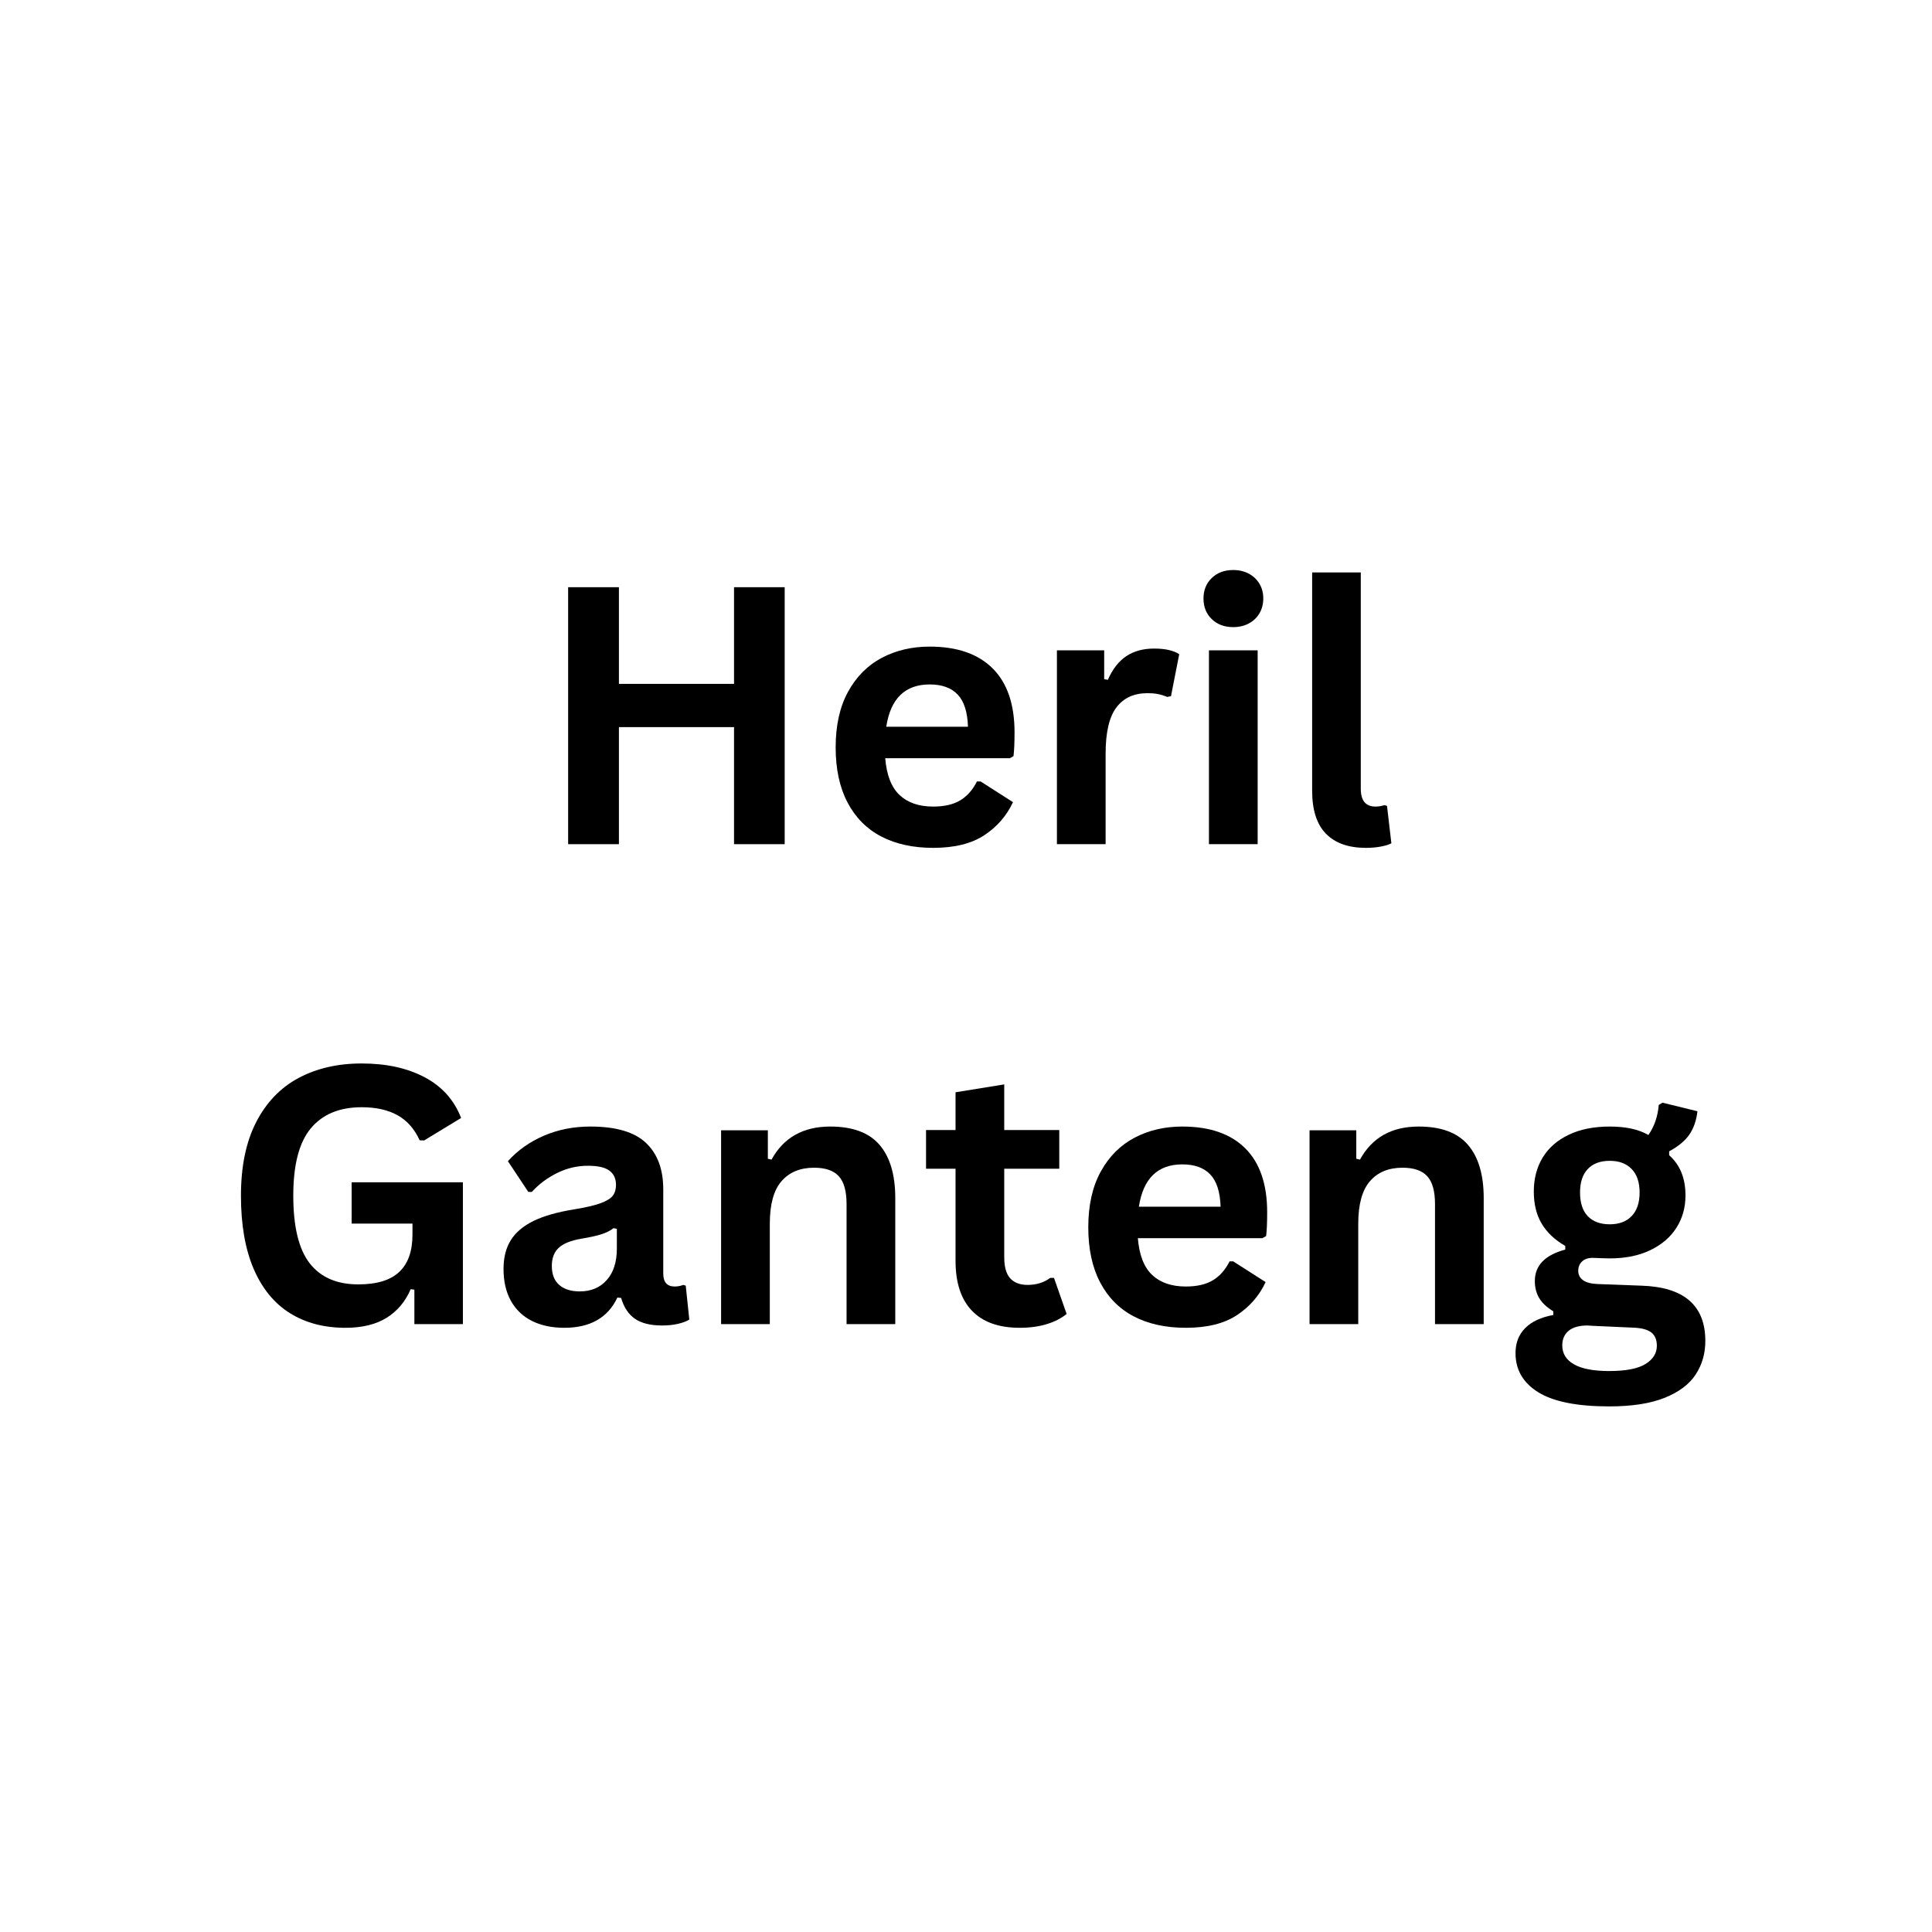
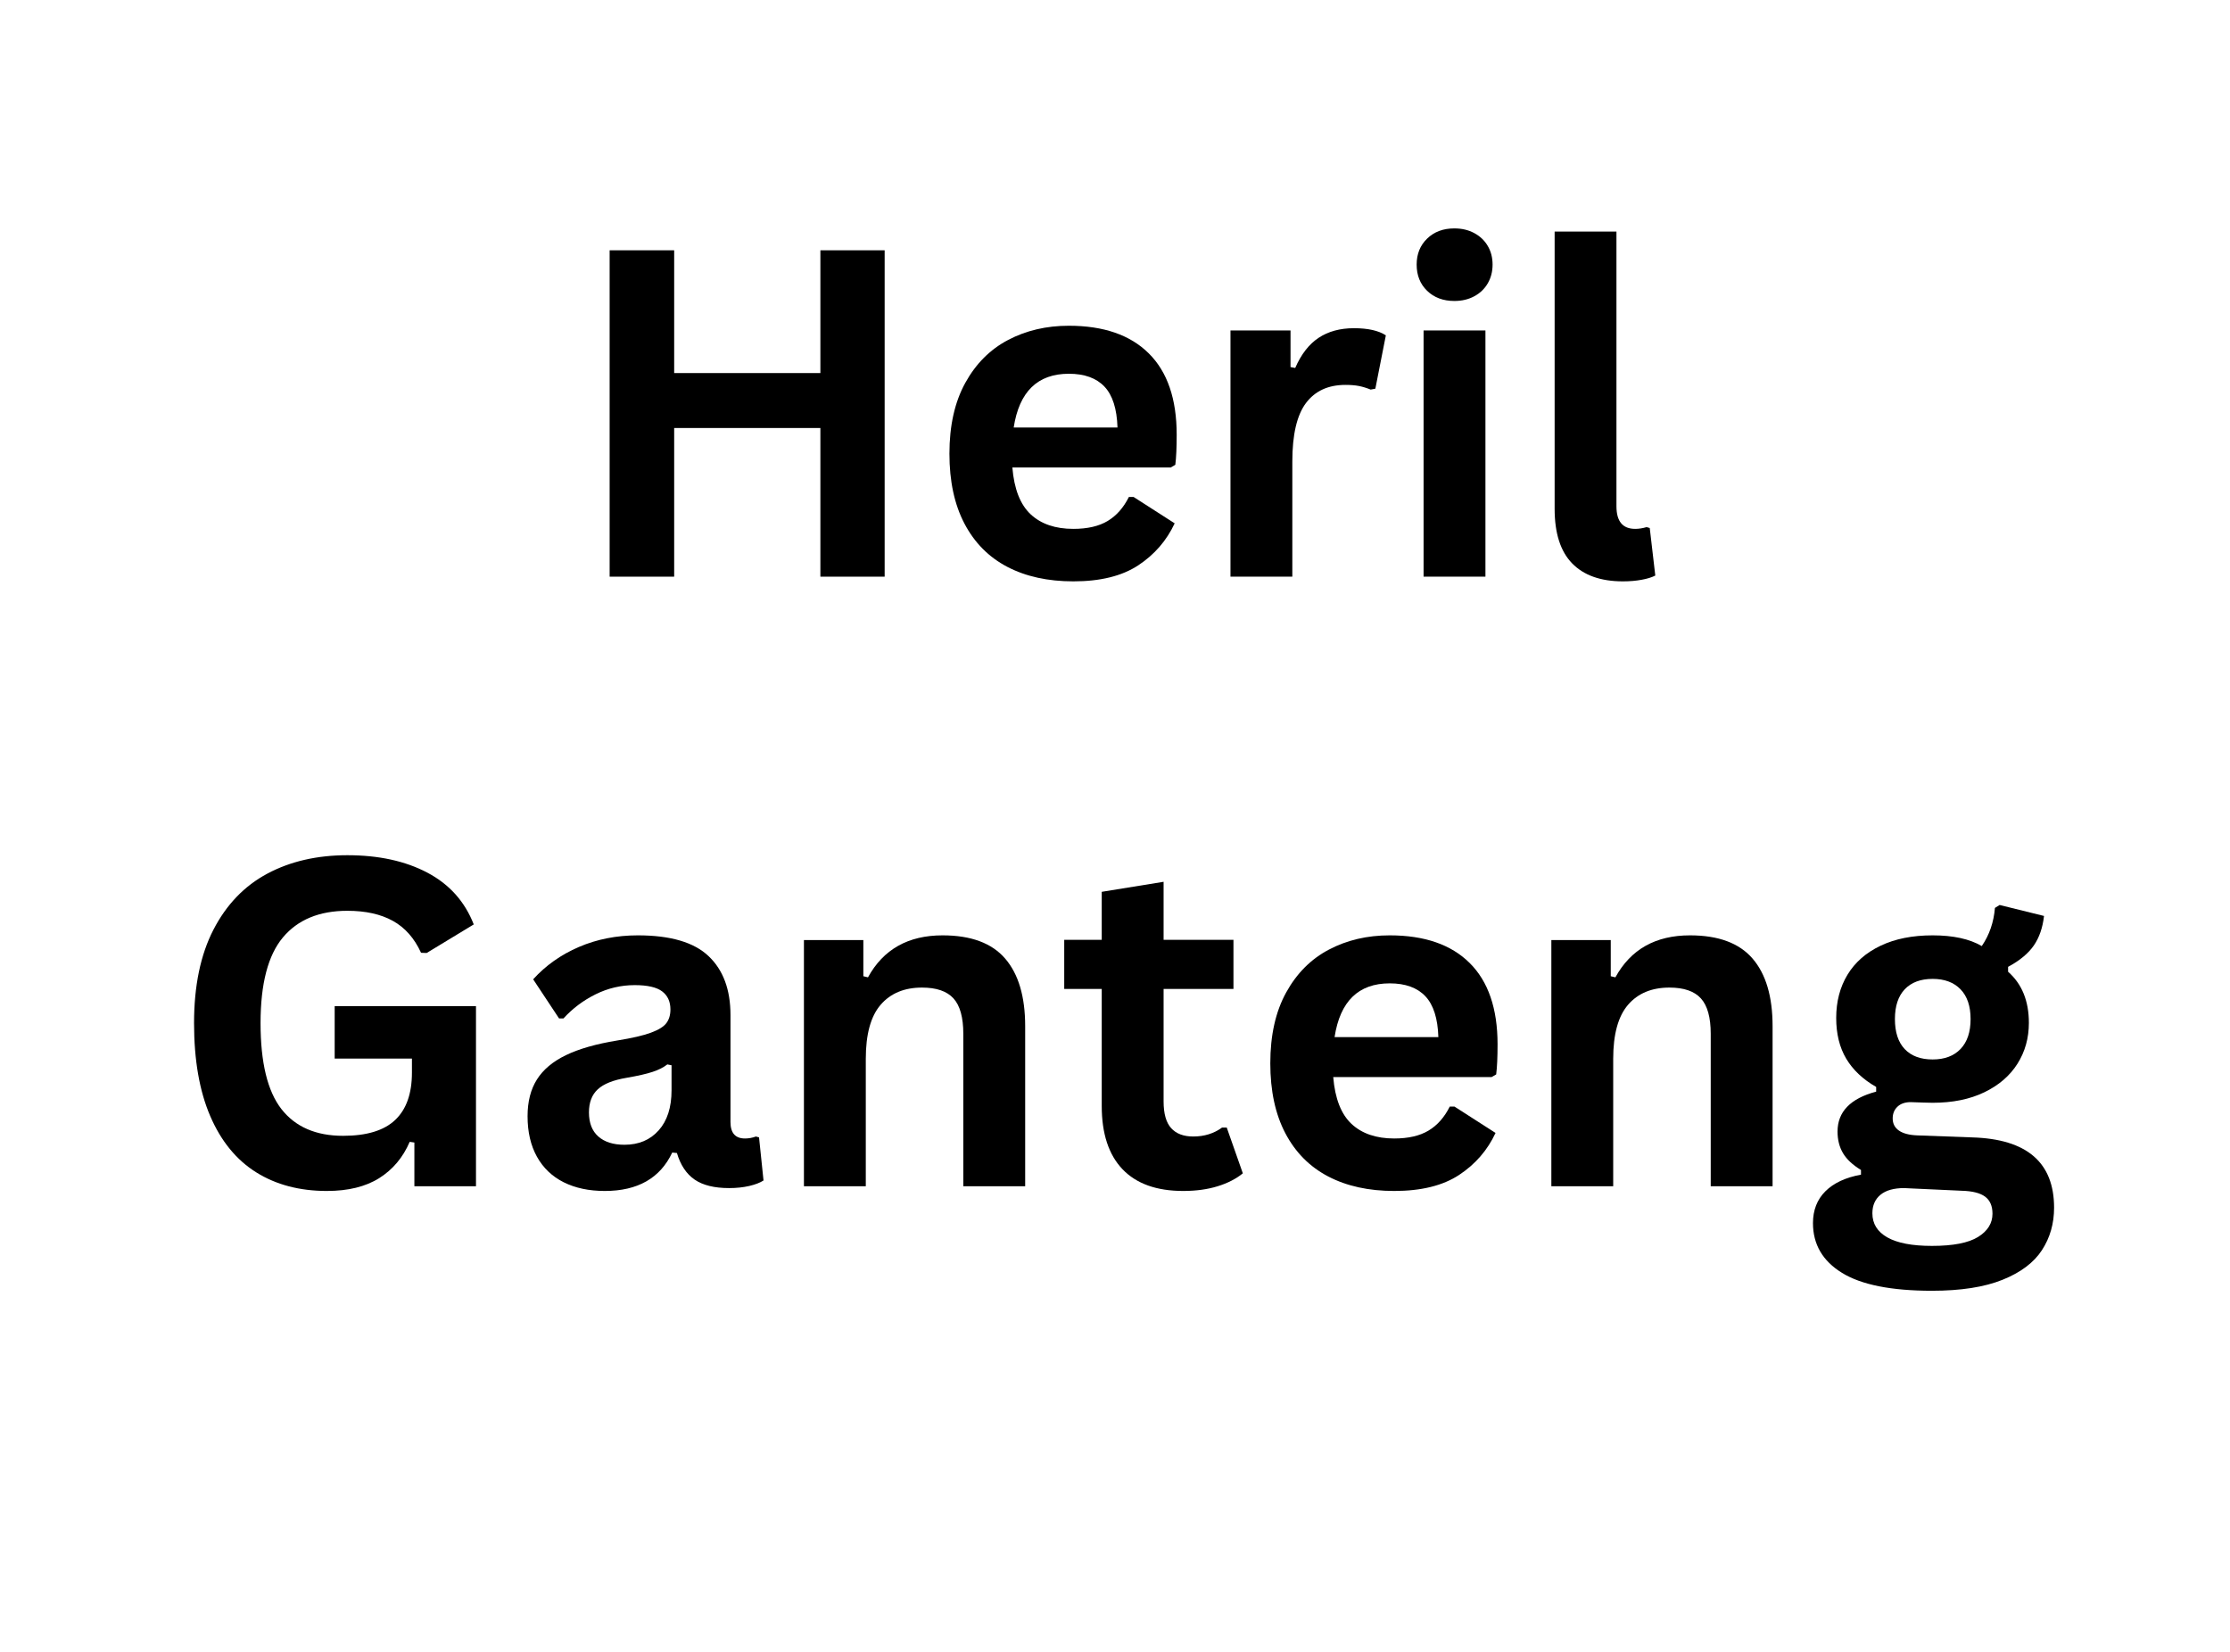
- <svg xmlns="http://www.w3.org/2000/svg" width="700" zoomAndPan="magnify" viewBox="0 0 525 525" height="700" preserveAspectRatio="xMidYMid meet" version="1.0">
+ <svg xmlns="http://www.w3.org/2000/svg" width="1080" zoomAndPan="magnify" viewBox="0 0 810 600" height="800" preserveAspectRatio="xMidYMid meet" version="1.0">
  <defs>
    <g />
  </defs>
  <g fill="#000000" fill-opacity="1">
-     <g transform="translate(145.3092, 229.3964)">
+     <g transform="translate(206.0338, 209.461)">
      <g>
-         <path d="M 54.156 -43.562 L 54.156 -69.828 L 67.922 -69.828 L 67.922 0 L 54.156 0 L 54.156 -31.812 L 22.875 -31.812 L 22.875 0 L 9.078 0 L 9.078 -69.828 L 22.875 -69.828 L 22.875 -43.562 Z M 54.156 -43.562 " />
+         <path d="M 91.953 -73.953 L 91.953 -118.547 L 115.297 -118.547 L 115.297 0 L 91.953 0 L 91.953 -54 L 38.844 -54 L 38.844 0 L 15.406 0 L 15.406 -118.547 L 38.844 -118.547 L 38.844 -73.953 Z M 91.953 -73.953 " />
      </g>
    </g>
-     <g transform="translate(222.347, 229.3964)">
+     <g transform="translate(336.8283, 209.461)">
      <g>
-         <path d="M 52.062 -23.359 L 18.203 -23.359 C 18.578 -18.773 19.879 -15.438 22.109 -13.344 C 24.336 -11.258 27.379 -10.219 31.234 -10.219 C 34.254 -10.219 36.703 -10.781 38.578 -11.906 C 40.461 -13.039 41.977 -14.754 43.125 -17.047 L 44.125 -17.047 L 52.922 -11.422 C 51.203 -7.723 48.602 -4.727 45.125 -2.438 C 41.656 -0.145 37.023 1 31.234 1 C 25.785 1 21.078 -0.031 17.109 -2.094 C 13.148 -4.164 10.098 -7.25 7.953 -11.344 C 5.805 -15.438 4.734 -20.426 4.734 -26.312 C 4.734 -32.301 5.863 -37.348 8.125 -41.453 C 10.383 -45.555 13.438 -48.617 17.281 -50.641 C 21.133 -52.672 25.469 -53.688 30.281 -53.688 C 37.727 -53.688 43.43 -51.711 47.391 -47.766 C 51.359 -43.816 53.344 -38.02 53.344 -30.375 C 53.344 -27.602 53.25 -25.453 53.062 -23.922 Z M 40.688 -31.906 C 40.562 -35.914 39.629 -38.832 37.891 -40.656 C 36.16 -42.488 33.625 -43.406 30.281 -43.406 C 23.594 -43.406 19.66 -39.57 18.484 -31.906 Z M 40.688 -31.906 " />
+         <path d="M 88.391 -39.656 L 30.891 -39.656 C 31.535 -31.863 33.75 -26.195 37.531 -22.656 C 41.32 -19.125 46.488 -17.359 53.031 -17.359 C 58.164 -17.359 62.328 -18.316 65.516 -20.234 C 68.703 -22.148 71.27 -25.055 73.219 -28.953 L 74.922 -28.953 L 89.844 -19.375 C 86.926 -13.102 82.52 -8.02 76.625 -4.125 C 70.727 -0.238 62.863 1.703 53.031 1.703 C 43.789 1.703 35.801 -0.051 29.062 -3.562 C 22.332 -7.082 17.145 -12.312 13.5 -19.25 C 9.852 -26.195 8.031 -34.672 8.031 -44.672 C 8.031 -54.836 9.945 -63.406 13.781 -70.375 C 17.625 -77.352 22.816 -82.555 29.359 -85.984 C 35.898 -89.422 43.25 -91.141 51.406 -91.141 C 64.051 -91.141 73.738 -87.785 80.469 -81.078 C 87.207 -74.379 90.578 -64.539 90.578 -51.562 C 90.578 -46.863 90.41 -43.219 90.078 -40.625 Z M 69.078 -54.172 C 68.867 -60.973 67.289 -65.926 64.344 -69.031 C 61.395 -72.145 57.082 -73.703 51.406 -73.703 C 40.051 -73.703 33.375 -67.191 31.375 -54.172 Z M 69.078 -54.172 " />
      </g>
    </g>
-     <g transform="translate(279.6119, 229.3964)">
+     <g transform="translate(434.0526, 209.461)">
      <g>
-         <path d="M 7.594 0 L 7.594 -52.672 L 20.438 -52.672 L 20.438 -44.844 L 21.438 -44.656 C 22.719 -47.582 24.391 -49.727 26.453 -51.094 C 28.523 -52.469 31.039 -53.156 34 -53.156 C 37 -53.156 39.273 -52.645 40.828 -51.625 L 38.594 -40.219 L 37.594 -40.016 C 36.727 -40.367 35.895 -40.625 35.094 -40.781 C 34.301 -40.945 33.332 -41.031 32.188 -41.031 C 28.5 -41.031 25.68 -39.727 23.734 -37.125 C 21.797 -34.531 20.828 -30.367 20.828 -24.641 L 20.828 0 Z M 7.594 0 " />
+         <path d="M 12.891 0 L 12.891 -89.438 L 34.703 -89.438 L 34.703 -76.141 L 36.406 -75.812 C 38.57 -80.789 41.41 -84.441 44.922 -86.766 C 48.43 -89.086 52.703 -90.25 57.734 -90.25 C 62.816 -90.25 66.68 -89.383 69.328 -87.656 L 65.516 -68.281 L 63.812 -67.953 C 62.352 -68.547 60.945 -68.977 59.594 -69.25 C 58.25 -69.52 56.602 -69.656 54.656 -69.656 C 48.383 -69.656 43.598 -67.453 40.297 -63.047 C 37.004 -58.641 35.359 -51.57 35.359 -41.844 L 35.359 0 Z M 12.891 0 " />
      </g>
    </g>
-     <g transform="translate(320.9248, 229.3964)">
+     <g transform="translate(504.1935, 209.461)">
      <g>
-         <path d="M 14.188 -58.984 C 11.801 -58.984 9.859 -59.707 8.359 -61.156 C 6.859 -62.602 6.109 -64.473 6.109 -66.766 C 6.109 -69.023 6.859 -70.879 8.359 -72.328 C 9.859 -73.773 11.801 -74.5 14.188 -74.5 C 15.781 -74.5 17.195 -74.164 18.438 -73.5 C 19.676 -72.832 20.641 -71.914 21.328 -70.75 C 22.016 -69.594 22.359 -68.266 22.359 -66.766 C 22.359 -65.273 22.016 -63.938 21.328 -62.75 C 20.641 -61.57 19.676 -60.648 18.438 -59.984 C 17.195 -59.316 15.781 -58.984 14.188 -58.984 Z M 7.594 0 L 7.594 -52.672 L 20.828 -52.672 L 20.828 0 Z M 7.594 0 " />
+         <path d="M 24.078 -100.141 C 20.023 -100.141 16.727 -101.367 14.188 -103.828 C 11.645 -106.285 10.375 -109.461 10.375 -113.359 C 10.375 -117.191 11.645 -120.336 14.188 -122.797 C 16.727 -125.266 20.023 -126.5 24.078 -126.5 C 26.785 -126.5 29.191 -125.93 31.297 -124.797 C 33.41 -123.66 35.047 -122.102 36.203 -120.125 C 37.367 -118.156 37.953 -115.898 37.953 -113.359 C 37.953 -110.816 37.367 -108.547 36.203 -106.547 C 35.047 -104.547 33.41 -102.977 31.297 -101.844 C 29.191 -100.707 26.785 -100.141 24.078 -100.141 Z M 12.891 0 L 12.891 -89.438 L 35.359 -89.438 L 35.359 0 Z M 12.891 0 " />
      </g>
    </g>
-     <g transform="translate(349.2946, 229.3964)">
+     <g transform="translate(552.3596, 209.461)">
      <g>
-         <path d="M 21.875 1 C 17.133 1 13.516 -0.281 11.016 -2.844 C 8.516 -5.406 7.266 -9.297 7.266 -14.516 L 7.266 -73.844 L 20.484 -73.844 L 20.484 -15.047 C 20.484 -11.828 21.82 -10.219 24.5 -10.219 C 25.258 -10.219 26.07 -10.348 26.938 -10.609 L 27.609 -10.406 L 28.797 -0.234 C 28.066 0.141 27.098 0.438 25.891 0.656 C 24.68 0.883 23.344 1 21.875 1 Z M 21.875 1 " />
+         <path d="M 37.141 1.703 C 29.086 1.703 22.938 -0.473 18.688 -4.828 C 14.445 -9.18 12.328 -15.789 12.328 -24.656 L 12.328 -125.359 L 34.781 -125.359 L 34.781 -25.547 C 34.781 -20.086 37.051 -17.359 41.594 -17.359 C 42.895 -17.359 44.273 -17.57 45.734 -18 L 46.875 -17.672 L 48.891 -0.406 C 47.648 0.238 46 0.75 43.938 1.125 C 41.883 1.508 39.617 1.703 37.141 1.703 Z M 37.141 1.703 " />
      </g>
    </g>
  </g>
  <g fill="#000000" fill-opacity="1">
-     <g transform="translate(59.9769, 359.8147)">
+     <g transform="translate(61.15694, 430.8847)">
      <g>
-         <path d="M 33.906 1 C 28.082 1 23.047 -0.328 18.797 -2.984 C 14.547 -5.641 11.266 -9.648 8.953 -15.016 C 6.648 -20.379 5.5 -27.008 5.5 -34.906 C 5.5 -42.875 6.879 -49.539 9.641 -54.906 C 12.41 -60.27 16.254 -64.266 21.172 -66.891 C 26.098 -69.516 31.805 -70.828 38.297 -70.828 C 44.984 -70.828 50.68 -69.582 55.391 -67.094 C 60.109 -64.613 63.422 -60.922 65.328 -56.016 L 55.266 -49.906 L 54.062 -49.953 C 52.633 -53.078 50.617 -55.352 48.016 -56.781 C 45.422 -58.219 42.18 -58.938 38.297 -58.938 C 32.285 -58.938 27.688 -57.031 24.5 -53.219 C 21.312 -49.414 19.719 -43.312 19.719 -34.906 C 19.719 -26.469 21.207 -20.336 24.188 -16.516 C 27.164 -12.703 31.566 -10.797 37.391 -10.797 C 42.422 -10.797 46.129 -11.926 48.516 -14.188 C 50.91 -16.445 52.109 -19.82 52.109 -24.312 L 52.109 -27.312 L 35.578 -27.312 L 35.578 -38.547 L 65.812 -38.547 L 65.812 0 L 52.625 0 L 52.625 -9.359 L 51.625 -9.5 C 50.195 -6.156 48.023 -3.566 45.109 -1.734 C 42.191 0.086 38.457 1 33.906 1 Z M 33.906 1 " />
+         <path d="M 57.578 1.703 C 47.68 1.703 39.125 -0.551 31.906 -5.062 C 24.688 -9.582 19.117 -16.395 15.203 -25.5 C 11.285 -34.613 9.328 -45.867 9.328 -59.266 C 9.328 -72.785 11.676 -84.098 16.375 -93.203 C 21.082 -102.316 27.609 -109.102 35.953 -113.562 C 44.305 -118.02 54 -120.25 65.031 -120.25 C 76.383 -120.25 86.062 -118.141 94.062 -113.922 C 102.062 -109.703 107.68 -103.43 110.922 -95.109 L 93.812 -84.734 L 91.781 -84.812 C 89.352 -90.113 85.938 -93.977 81.531 -96.406 C 77.125 -98.844 71.625 -100.062 65.031 -100.062 C 54.812 -100.062 47 -96.832 41.594 -90.375 C 36.188 -83.914 33.484 -73.547 33.484 -59.266 C 33.484 -44.941 36.008 -34.535 41.062 -28.047 C 46.125 -21.566 53.598 -18.328 63.484 -18.328 C 72.023 -18.328 78.32 -20.242 82.375 -24.078 C 86.438 -27.922 88.469 -33.648 88.469 -41.266 L 88.469 -46.375 L 60.406 -46.375 L 60.406 -65.438 L 111.734 -65.438 L 111.734 0 L 89.359 0 L 89.359 -15.891 L 87.656 -16.141 C 85.219 -10.461 81.523 -6.066 76.578 -2.953 C 71.641 0.148 65.305 1.703 57.578 1.703 Z M 57.578 1.703 " />
      </g>
    </g>
-     <g transform="translate(132.8118, 359.8147)">
+     <g transform="translate(184.8158, 430.8847)">
      <g>
-         <path d="M 20.531 1 C 17.156 1 14.227 0.379 11.75 -0.859 C 9.27 -2.098 7.359 -3.922 6.016 -6.328 C 4.68 -8.734 4.016 -11.625 4.016 -15 C 4.016 -18.113 4.68 -20.727 6.016 -22.844 C 7.359 -24.969 9.426 -26.707 12.219 -28.062 C 15.02 -29.414 18.688 -30.457 23.219 -31.188 C 26.363 -31.695 28.754 -32.254 30.391 -32.859 C 32.035 -33.461 33.145 -34.145 33.719 -34.906 C 34.289 -35.676 34.578 -36.648 34.578 -37.828 C 34.578 -39.516 33.988 -40.801 32.812 -41.688 C 31.633 -42.582 29.676 -43.031 26.938 -43.031 C 24.008 -43.031 21.223 -42.375 18.578 -41.062 C 15.93 -39.758 13.641 -38.047 11.703 -35.922 L 10.75 -35.922 L 5.203 -44.281 C 7.879 -47.238 11.145 -49.547 15 -51.203 C 18.852 -52.859 23.055 -53.688 27.609 -53.688 C 34.578 -53.688 39.617 -52.203 42.734 -49.234 C 45.859 -46.273 47.422 -42.07 47.422 -36.625 L 47.422 -13.75 C 47.422 -11.395 48.457 -10.219 50.531 -10.219 C 51.32 -10.219 52.102 -10.363 52.875 -10.656 L 53.531 -10.453 L 54.5 -1.234 C 53.758 -0.766 52.738 -0.379 51.438 -0.078 C 50.133 0.223 48.703 0.375 47.141 0.375 C 43.984 0.375 41.52 -0.227 39.75 -1.438 C 37.988 -2.645 36.727 -4.535 35.969 -7.109 L 34.953 -7.219 C 32.379 -1.738 27.57 1 20.531 1 Z M 24.734 -8.891 C 27.797 -8.891 30.238 -9.914 32.062 -11.969 C 33.895 -14.02 34.812 -16.875 34.812 -20.531 L 34.812 -25.891 L 33.906 -26.078 C 33.113 -25.441 32.07 -24.906 30.781 -24.469 C 29.488 -24.039 27.633 -23.625 25.219 -23.219 C 22.352 -22.738 20.289 -21.914 19.031 -20.75 C 17.77 -19.594 17.141 -17.945 17.141 -15.812 C 17.141 -13.551 17.805 -11.832 19.141 -10.656 C 20.484 -9.477 22.348 -8.891 24.734 -8.891 Z M 24.734 -8.891 " />
+         <path d="M 34.859 1.703 C 29.129 1.703 24.156 0.648 19.938 -1.453 C 15.727 -3.566 12.488 -6.66 10.219 -10.734 C 7.945 -14.816 6.812 -19.723 6.812 -25.453 C 6.812 -30.754 7.945 -35.203 10.219 -38.797 C 12.488 -42.391 16 -45.332 20.75 -47.625 C 25.508 -49.926 31.727 -51.703 39.406 -52.953 C 44.758 -53.816 48.828 -54.758 51.609 -55.781 C 54.391 -56.812 56.266 -57.973 57.234 -59.266 C 58.211 -60.566 58.703 -62.219 58.703 -64.219 C 58.703 -67.082 57.703 -69.27 55.703 -70.781 C 53.703 -72.301 50.379 -73.062 45.734 -73.062 C 40.754 -73.062 36.02 -71.953 31.531 -69.734 C 27.051 -67.516 23.16 -64.594 19.859 -60.969 L 18.25 -60.969 L 8.844 -75.172 C 13.383 -80.191 18.922 -84.109 25.453 -86.922 C 31.992 -89.734 39.133 -91.141 46.875 -91.141 C 58.707 -91.141 67.27 -88.625 72.562 -83.594 C 77.863 -78.57 80.516 -71.438 80.516 -62.188 L 80.516 -23.359 C 80.516 -19.359 82.27 -17.359 85.781 -17.359 C 87.133 -17.359 88.461 -17.598 89.766 -18.078 L 90.891 -17.75 L 92.516 -2.109 C 91.273 -1.297 89.547 -0.629 87.328 -0.109 C 85.109 0.398 82.676 0.656 80.031 0.656 C 74.676 0.656 70.5 -0.367 67.5 -2.422 C 64.5 -4.484 62.352 -7.703 61.062 -12.078 L 59.359 -12.25 C 54.973 -2.945 46.805 1.703 34.859 1.703 Z M 42 -15.078 C 47.188 -15.078 51.332 -16.82 54.438 -20.312 C 57.551 -23.801 59.109 -28.648 59.109 -34.859 L 59.109 -43.953 L 57.578 -44.266 C 56.223 -43.191 54.445 -42.289 52.25 -41.562 C 50.062 -40.832 46.914 -40.113 42.812 -39.406 C 37.945 -38.594 34.445 -37.195 32.312 -35.219 C 30.176 -33.25 29.109 -30.457 29.109 -26.844 C 29.109 -23 30.242 -20.078 32.516 -18.078 C 34.785 -16.078 37.945 -15.078 42 -15.078 Z M 42 -15.078 " />
      </g>
    </g>
-     <g transform="translate(188.3574, 359.8147)">
+     <g transform="translate(279.1209, 430.8847)">
      <g>
-         <path d="M 7.594 0 L 7.594 -52.672 L 20.297 -52.672 L 20.297 -44.938 L 21.297 -44.703 C 24.578 -50.691 29.895 -53.688 37.25 -53.688 C 43.332 -53.688 47.797 -52.031 50.641 -48.719 C 53.492 -45.406 54.922 -40.582 54.922 -34.25 L 54.922 0 L 41.688 0 L 41.688 -32.625 C 41.688 -36.125 40.984 -38.645 39.578 -40.188 C 38.18 -41.727 35.941 -42.5 32.859 -42.5 C 29.066 -42.5 26.113 -41.273 24 -38.828 C 21.883 -36.379 20.828 -32.523 20.828 -27.266 L 20.828 0 Z M 7.594 0 " />
+         <path d="M 12.891 0 L 12.891 -89.438 L 34.469 -89.438 L 34.469 -76.297 L 36.156 -75.891 C 41.727 -86.055 50.758 -91.141 63.25 -91.141 C 73.57 -91.141 81.148 -88.328 85.984 -82.703 C 90.828 -77.086 93.25 -68.898 93.25 -58.141 L 93.25 0 L 70.781 0 L 70.781 -55.375 C 70.781 -61.32 69.594 -65.609 67.219 -68.234 C 64.844 -70.859 61.031 -72.172 55.781 -72.172 C 49.352 -72.172 44.344 -70.086 40.75 -65.922 C 37.156 -61.754 35.359 -55.211 35.359 -46.297 L 35.359 0 Z M 12.891 0 " />
      </g>
    </g>
-     <g transform="translate(250.0641, 359.8147)">
+     <g transform="translate(383.8863, 430.8847)">
      <g>
-         <path d="M 36.344 -12.562 L 39.781 -2.766 C 38.352 -1.586 36.555 -0.664 34.391 0 C 32.223 0.664 29.77 1 27.031 1 C 21.332 1 17 -0.551 14.031 -3.656 C 11.07 -6.758 9.594 -11.27 9.594 -17.188 L 9.594 -42.219 L 1.578 -42.219 L 1.578 -52.734 L 9.594 -52.734 L 9.594 -63 L 22.828 -65.141 L 22.828 -52.734 L 37.781 -52.734 L 37.781 -42.219 L 22.828 -42.219 L 22.828 -18.156 C 22.828 -15.539 23.367 -13.633 24.453 -12.438 C 25.535 -11.25 27.113 -10.656 29.188 -10.656 C 31.539 -10.656 33.594 -11.289 35.344 -12.562 Z M 36.344 -12.562 " />
+         <path d="M 61.703 -21.328 L 67.547 -4.703 C 65.109 -2.703 62.051 -1.133 58.375 0 C 54.707 1.133 50.547 1.703 45.891 1.703 C 36.211 1.703 28.859 -0.93 23.828 -6.203 C 18.805 -11.473 16.297 -19.133 16.297 -29.188 L 16.297 -71.672 L 2.672 -71.672 L 2.672 -89.516 L 16.297 -89.516 L 16.297 -106.953 L 38.766 -110.594 L 38.766 -89.516 L 64.141 -89.516 L 64.141 -71.672 L 38.766 -71.672 L 38.766 -30.812 C 38.766 -26.375 39.68 -23.141 41.516 -21.109 C 43.348 -19.086 46.023 -18.078 49.547 -18.078 C 53.547 -18.078 57.031 -19.16 60 -21.328 Z M 61.703 -21.328 " />
      </g>
    </g>
-     <g transform="translate(290.9949, 359.8147)">
+     <g transform="translate(453.3785, 430.8847)">
      <g>
-         <path d="M 52.062 -23.359 L 18.203 -23.359 C 18.578 -18.773 19.879 -15.438 22.109 -13.344 C 24.336 -11.258 27.379 -10.219 31.234 -10.219 C 34.254 -10.219 36.703 -10.781 38.578 -11.906 C 40.461 -13.039 41.977 -14.754 43.125 -17.047 L 44.125 -17.047 L 52.922 -11.422 C 51.203 -7.723 48.602 -4.727 45.125 -2.438 C 41.656 -0.145 37.023 1 31.234 1 C 25.785 1 21.078 -0.031 17.109 -2.094 C 13.148 -4.164 10.098 -7.25 7.953 -11.344 C 5.805 -15.438 4.734 -20.426 4.734 -26.312 C 4.734 -32.301 5.863 -37.348 8.125 -41.453 C 10.383 -45.555 13.438 -48.617 17.281 -50.641 C 21.133 -52.672 25.469 -53.688 30.281 -53.688 C 37.727 -53.688 43.43 -51.711 47.391 -47.766 C 51.359 -43.816 53.344 -38.02 53.344 -30.375 C 53.344 -27.602 53.25 -25.453 53.062 -23.922 Z M 40.688 -31.906 C 40.562 -35.914 39.629 -38.832 37.891 -40.656 C 36.16 -42.488 33.625 -43.406 30.281 -43.406 C 23.594 -43.406 19.66 -39.57 18.484 -31.906 Z M 40.688 -31.906 " />
+         <path d="M 88.391 -39.656 L 30.891 -39.656 C 31.535 -31.863 33.75 -26.195 37.531 -22.656 C 41.32 -19.125 46.488 -17.359 53.031 -17.359 C 58.164 -17.359 62.328 -18.316 65.516 -20.234 C 68.703 -22.148 71.27 -25.055 73.219 -28.953 L 74.922 -28.953 L 89.844 -19.375 C 86.926 -13.102 82.52 -8.02 76.625 -4.125 C 70.727 -0.238 62.863 1.703 53.031 1.703 C 43.789 1.703 35.801 -0.051 29.062 -3.562 C 22.332 -7.082 17.145 -12.312 13.5 -19.25 C 9.852 -26.195 8.031 -34.672 8.031 -44.672 C 8.031 -54.836 9.945 -63.406 13.781 -70.375 C 17.625 -77.352 22.816 -82.555 29.359 -85.984 C 35.898 -89.422 43.25 -91.141 51.406 -91.141 C 64.051 -91.141 73.738 -87.785 80.469 -81.078 C 87.207 -74.379 90.578 -64.539 90.578 -51.562 C 90.578 -46.863 90.41 -43.219 90.078 -40.625 Z M 69.078 -54.172 C 68.867 -60.973 67.289 -65.926 64.344 -69.031 C 61.395 -72.145 57.082 -73.703 51.406 -73.703 C 40.051 -73.703 33.375 -67.191 31.375 -54.172 Z M 69.078 -54.172 " />
      </g>
    </g>
-     <g transform="translate(348.2598, 359.8147)">
+     <g transform="translate(550.6027, 430.8847)">
      <g>
-         <path d="M 7.594 0 L 7.594 -52.672 L 20.297 -52.672 L 20.297 -44.938 L 21.297 -44.703 C 24.578 -50.691 29.895 -53.688 37.25 -53.688 C 43.332 -53.688 47.797 -52.031 50.641 -48.719 C 53.492 -45.406 54.922 -40.582 54.922 -34.25 L 54.922 0 L 41.688 0 L 41.688 -32.625 C 41.688 -36.125 40.984 -38.645 39.578 -40.188 C 38.18 -41.727 35.941 -42.5 32.859 -42.5 C 29.066 -42.5 26.113 -41.273 24 -38.828 C 21.883 -36.379 20.828 -32.523 20.828 -27.266 L 20.828 0 Z M 7.594 0 " />
+         <path d="M 12.891 0 L 12.891 -89.438 L 34.469 -89.438 L 34.469 -76.297 L 36.156 -75.891 C 41.727 -86.055 50.758 -91.141 63.25 -91.141 C 73.57 -91.141 81.148 -88.328 85.984 -82.703 C 90.828 -77.086 93.25 -68.898 93.25 -58.141 L 93.25 0 L 70.781 0 L 70.781 -55.375 C 70.781 -61.32 69.594 -65.609 67.219 -68.234 C 64.844 -70.859 61.031 -72.172 55.781 -72.172 C 49.352 -72.172 44.344 -70.086 40.75 -65.922 C 37.156 -61.754 35.359 -55.211 35.359 -46.297 L 35.359 0 Z M 12.891 0 " />
      </g>
    </g>
-     <g transform="translate(409.9665, 359.8147)">
+     <g transform="translate(655.3681, 430.8847)">
      <g>
-         <path d="M 27.312 22.359 C 18.625 22.359 12.207 21.082 8.062 18.531 C 3.926 15.977 1.859 12.426 1.859 7.875 C 1.859 5.102 2.738 2.832 4.5 1.062 C 6.27 -0.695 8.812 -1.879 12.125 -2.484 L 12.125 -3.484 C 10.344 -4.566 9.062 -5.77 8.281 -7.094 C 7.5 -8.414 7.109 -9.953 7.109 -11.703 C 7.109 -15.93 9.863 -18.781 15.375 -20.25 L 15.375 -21.25 C 12.539 -22.875 10.406 -24.891 8.969 -27.297 C 7.539 -29.703 6.828 -32.609 6.828 -36.016 C 6.828 -39.516 7.629 -42.594 9.234 -45.25 C 10.848 -47.906 13.207 -49.973 16.312 -51.453 C 19.414 -52.941 23.133 -53.688 27.469 -53.688 C 31.852 -53.688 35.352 -52.922 37.969 -51.391 C 39.594 -53.742 40.531 -56.469 40.781 -59.562 L 41.797 -60.172 L 51.297 -57.844 C 51.004 -55.32 50.27 -53.207 49.094 -51.5 C 47.914 -49.801 46.086 -48.285 43.609 -46.953 L 43.609 -45.891 C 46.566 -43.285 48.047 -39.641 48.047 -34.953 C 48.047 -31.711 47.234 -28.801 45.609 -26.219 C 43.984 -23.645 41.617 -21.609 38.516 -20.109 C 35.41 -18.609 31.727 -17.859 27.469 -17.859 L 25.453 -17.906 C 24.18 -17.969 23.289 -18 22.781 -18 C 21.57 -18 20.625 -17.672 19.938 -17.016 C 19.25 -16.367 18.906 -15.535 18.906 -14.516 C 18.906 -13.398 19.352 -12.531 20.25 -11.906 C 21.145 -11.289 22.453 -10.953 24.172 -10.891 L 35.969 -10.453 C 47.613 -10.109 53.438 -5.098 53.438 4.578 C 53.438 7.984 52.566 11.016 50.828 13.672 C 49.098 16.336 46.289 18.453 42.406 20.016 C 38.52 21.578 33.488 22.359 27.312 22.359 Z M 27.469 -27.125 C 30.008 -27.125 31.992 -27.867 33.422 -29.359 C 34.859 -30.859 35.578 -32.992 35.578 -35.766 C 35.578 -38.535 34.859 -40.66 33.422 -42.141 C 31.992 -43.629 30.008 -44.375 27.469 -44.375 C 24.883 -44.375 22.891 -43.629 21.484 -42.141 C 20.086 -40.66 19.391 -38.535 19.391 -35.766 C 19.391 -32.961 20.086 -30.82 21.484 -29.344 C 22.891 -27.863 24.883 -27.125 27.469 -27.125 Z M 27.312 12.75 C 31.832 12.75 35.117 12.113 37.172 10.844 C 39.234 9.57 40.266 7.914 40.266 5.875 C 40.266 4.219 39.738 3 38.688 2.219 C 37.633 1.438 35.961 1.016 33.672 0.953 L 23.266 0.484 C 22.91 0.484 22.582 0.461 22.281 0.422 C 21.977 0.391 21.68 0.375 21.391 0.375 C 19.16 0.375 17.461 0.852 16.297 1.812 C 15.141 2.77 14.562 4.094 14.562 5.781 C 14.562 8.008 15.629 9.727 17.766 10.938 C 19.898 12.145 23.082 12.75 27.312 12.75 Z M 27.312 12.75 " />
+         <path d="M 46.375 37.953 C 31.625 37.953 20.734 35.785 13.703 31.453 C 6.672 27.129 3.156 21.102 3.156 13.375 C 3.156 8.676 4.656 4.828 7.656 1.828 C 10.656 -1.172 14.969 -3.188 20.594 -4.219 L 20.594 -5.922 C 17.57 -7.754 15.395 -9.789 14.062 -12.031 C 12.738 -14.281 12.078 -16.891 12.078 -19.859 C 12.078 -27.055 16.754 -31.895 26.109 -34.375 L 26.109 -36.078 C 21.297 -38.836 17.672 -42.258 15.234 -46.344 C 12.805 -50.426 11.594 -55.359 11.594 -61.141 C 11.594 -67.086 12.957 -72.316 15.688 -76.828 C 18.414 -81.336 22.414 -84.848 27.688 -87.359 C 32.957 -89.879 39.27 -91.141 46.625 -91.141 C 54.082 -91.141 60.031 -89.844 64.469 -87.25 C 67.219 -91.25 68.812 -95.867 69.25 -101.109 L 70.953 -102.172 L 87.078 -98.188 C 86.598 -93.914 85.359 -90.332 83.359 -87.438 C 81.359 -84.551 78.25 -81.973 74.031 -79.703 L 74.031 -77.922 C 79.062 -73.492 81.578 -67.305 81.578 -59.359 C 81.578 -53.836 80.195 -48.891 77.438 -44.516 C 74.676 -40.141 70.66 -36.68 65.391 -34.141 C 60.117 -31.598 53.863 -30.328 46.625 -30.328 L 43.219 -30.406 C 41.051 -30.508 39.535 -30.562 38.672 -30.562 C 36.617 -30.562 35.008 -30.008 33.844 -28.906 C 32.688 -27.801 32.109 -26.383 32.109 -24.656 C 32.109 -22.758 32.863 -21.285 34.375 -20.234 C 35.895 -19.18 38.113 -18.598 41.031 -18.484 L 61.062 -17.75 C 80.844 -17.156 90.734 -8.645 90.734 7.781 C 90.734 13.562 89.258 18.707 86.312 23.219 C 83.363 27.738 78.594 31.32 72 33.969 C 65.406 36.625 56.863 37.953 46.375 37.953 Z M 46.625 -46.062 C 50.945 -46.062 54.32 -47.328 56.75 -49.859 C 59.188 -52.398 60.406 -56.023 60.406 -60.734 C 60.406 -65.43 59.188 -69.035 56.75 -71.547 C 54.32 -74.066 50.945 -75.328 46.625 -75.328 C 42.25 -75.328 38.867 -74.066 36.484 -71.547 C 34.109 -69.035 32.922 -65.43 32.922 -60.734 C 32.922 -55.973 34.109 -52.336 36.484 -49.828 C 38.867 -47.316 42.25 -46.062 46.625 -46.062 Z M 46.375 21.656 C 54.051 21.656 59.633 20.57 63.125 18.406 C 66.613 16.238 68.359 13.426 68.359 9.969 C 68.359 7.156 67.461 5.086 65.672 3.766 C 63.891 2.441 61.055 1.727 57.172 1.625 L 39.484 0.812 C 38.891 0.812 38.336 0.785 37.828 0.734 C 37.316 0.68 36.816 0.656 36.328 0.656 C 32.547 0.656 29.664 1.461 27.688 3.078 C 25.719 4.703 24.734 6.945 24.734 9.812 C 24.734 13.594 26.539 16.508 30.156 18.562 C 33.781 20.625 39.188 21.656 46.375 21.656 Z M 46.375 21.656 " />
      </g>
    </g>
  </g>
</svg>
